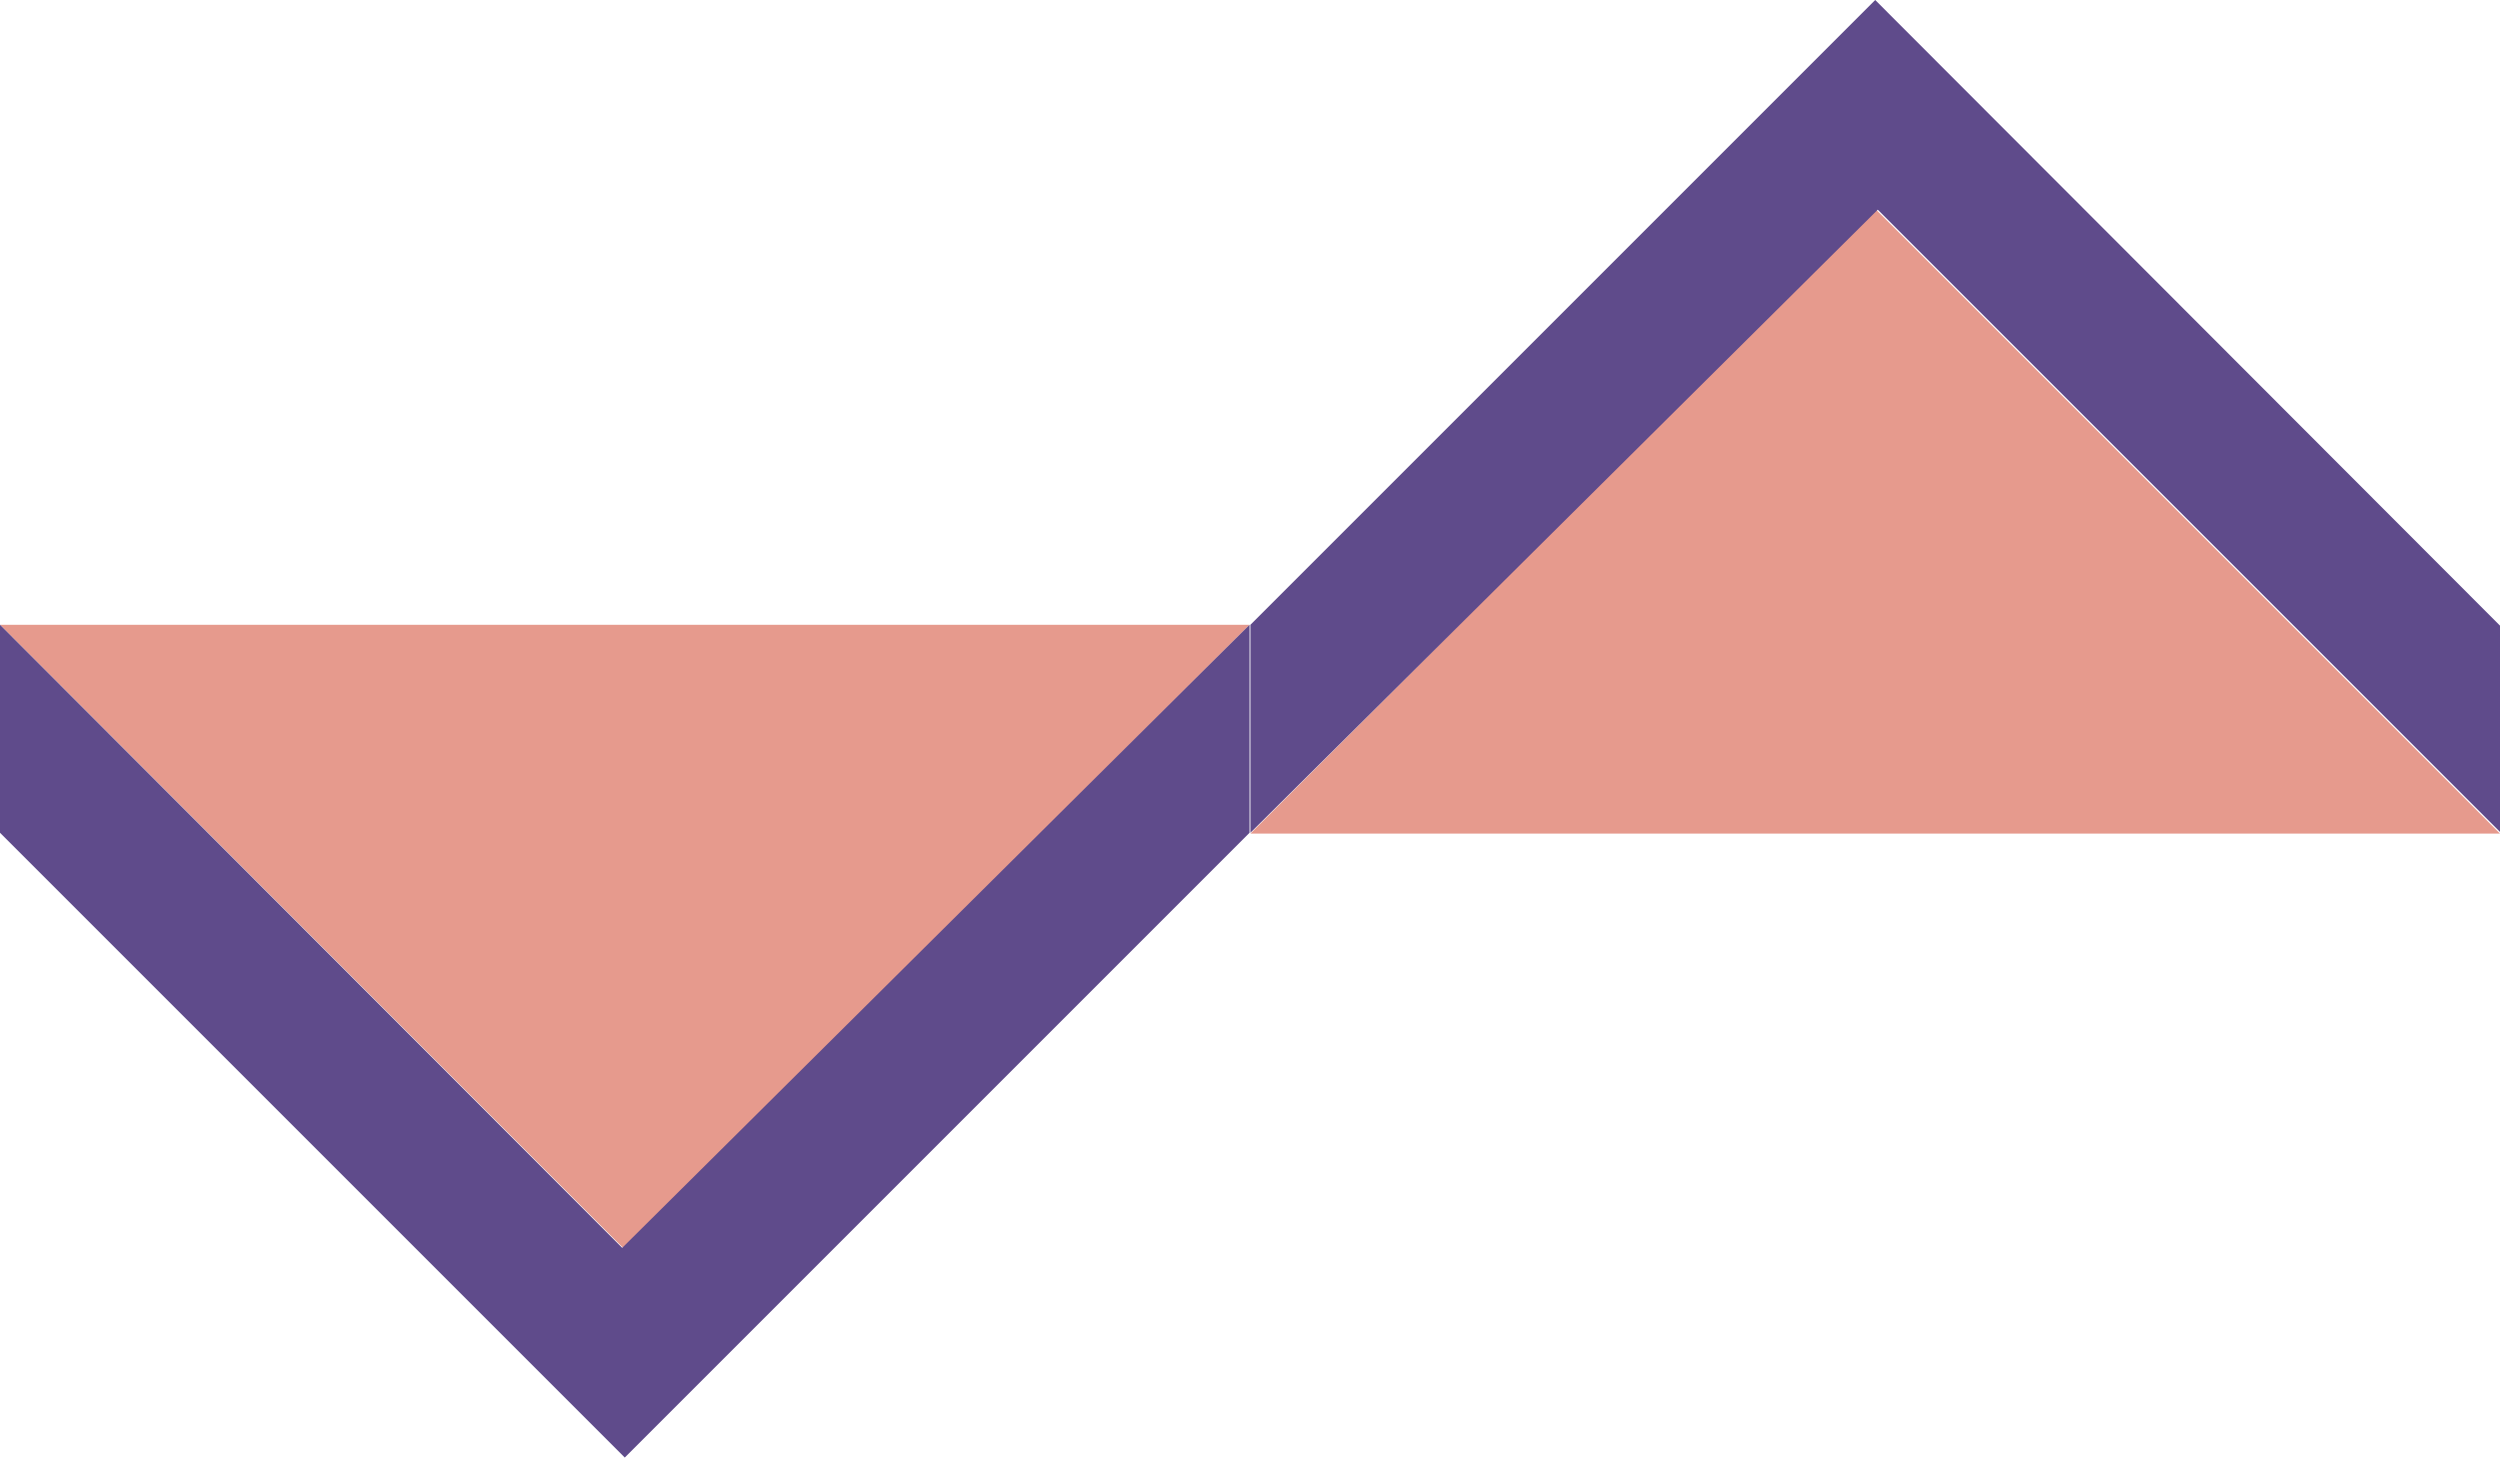
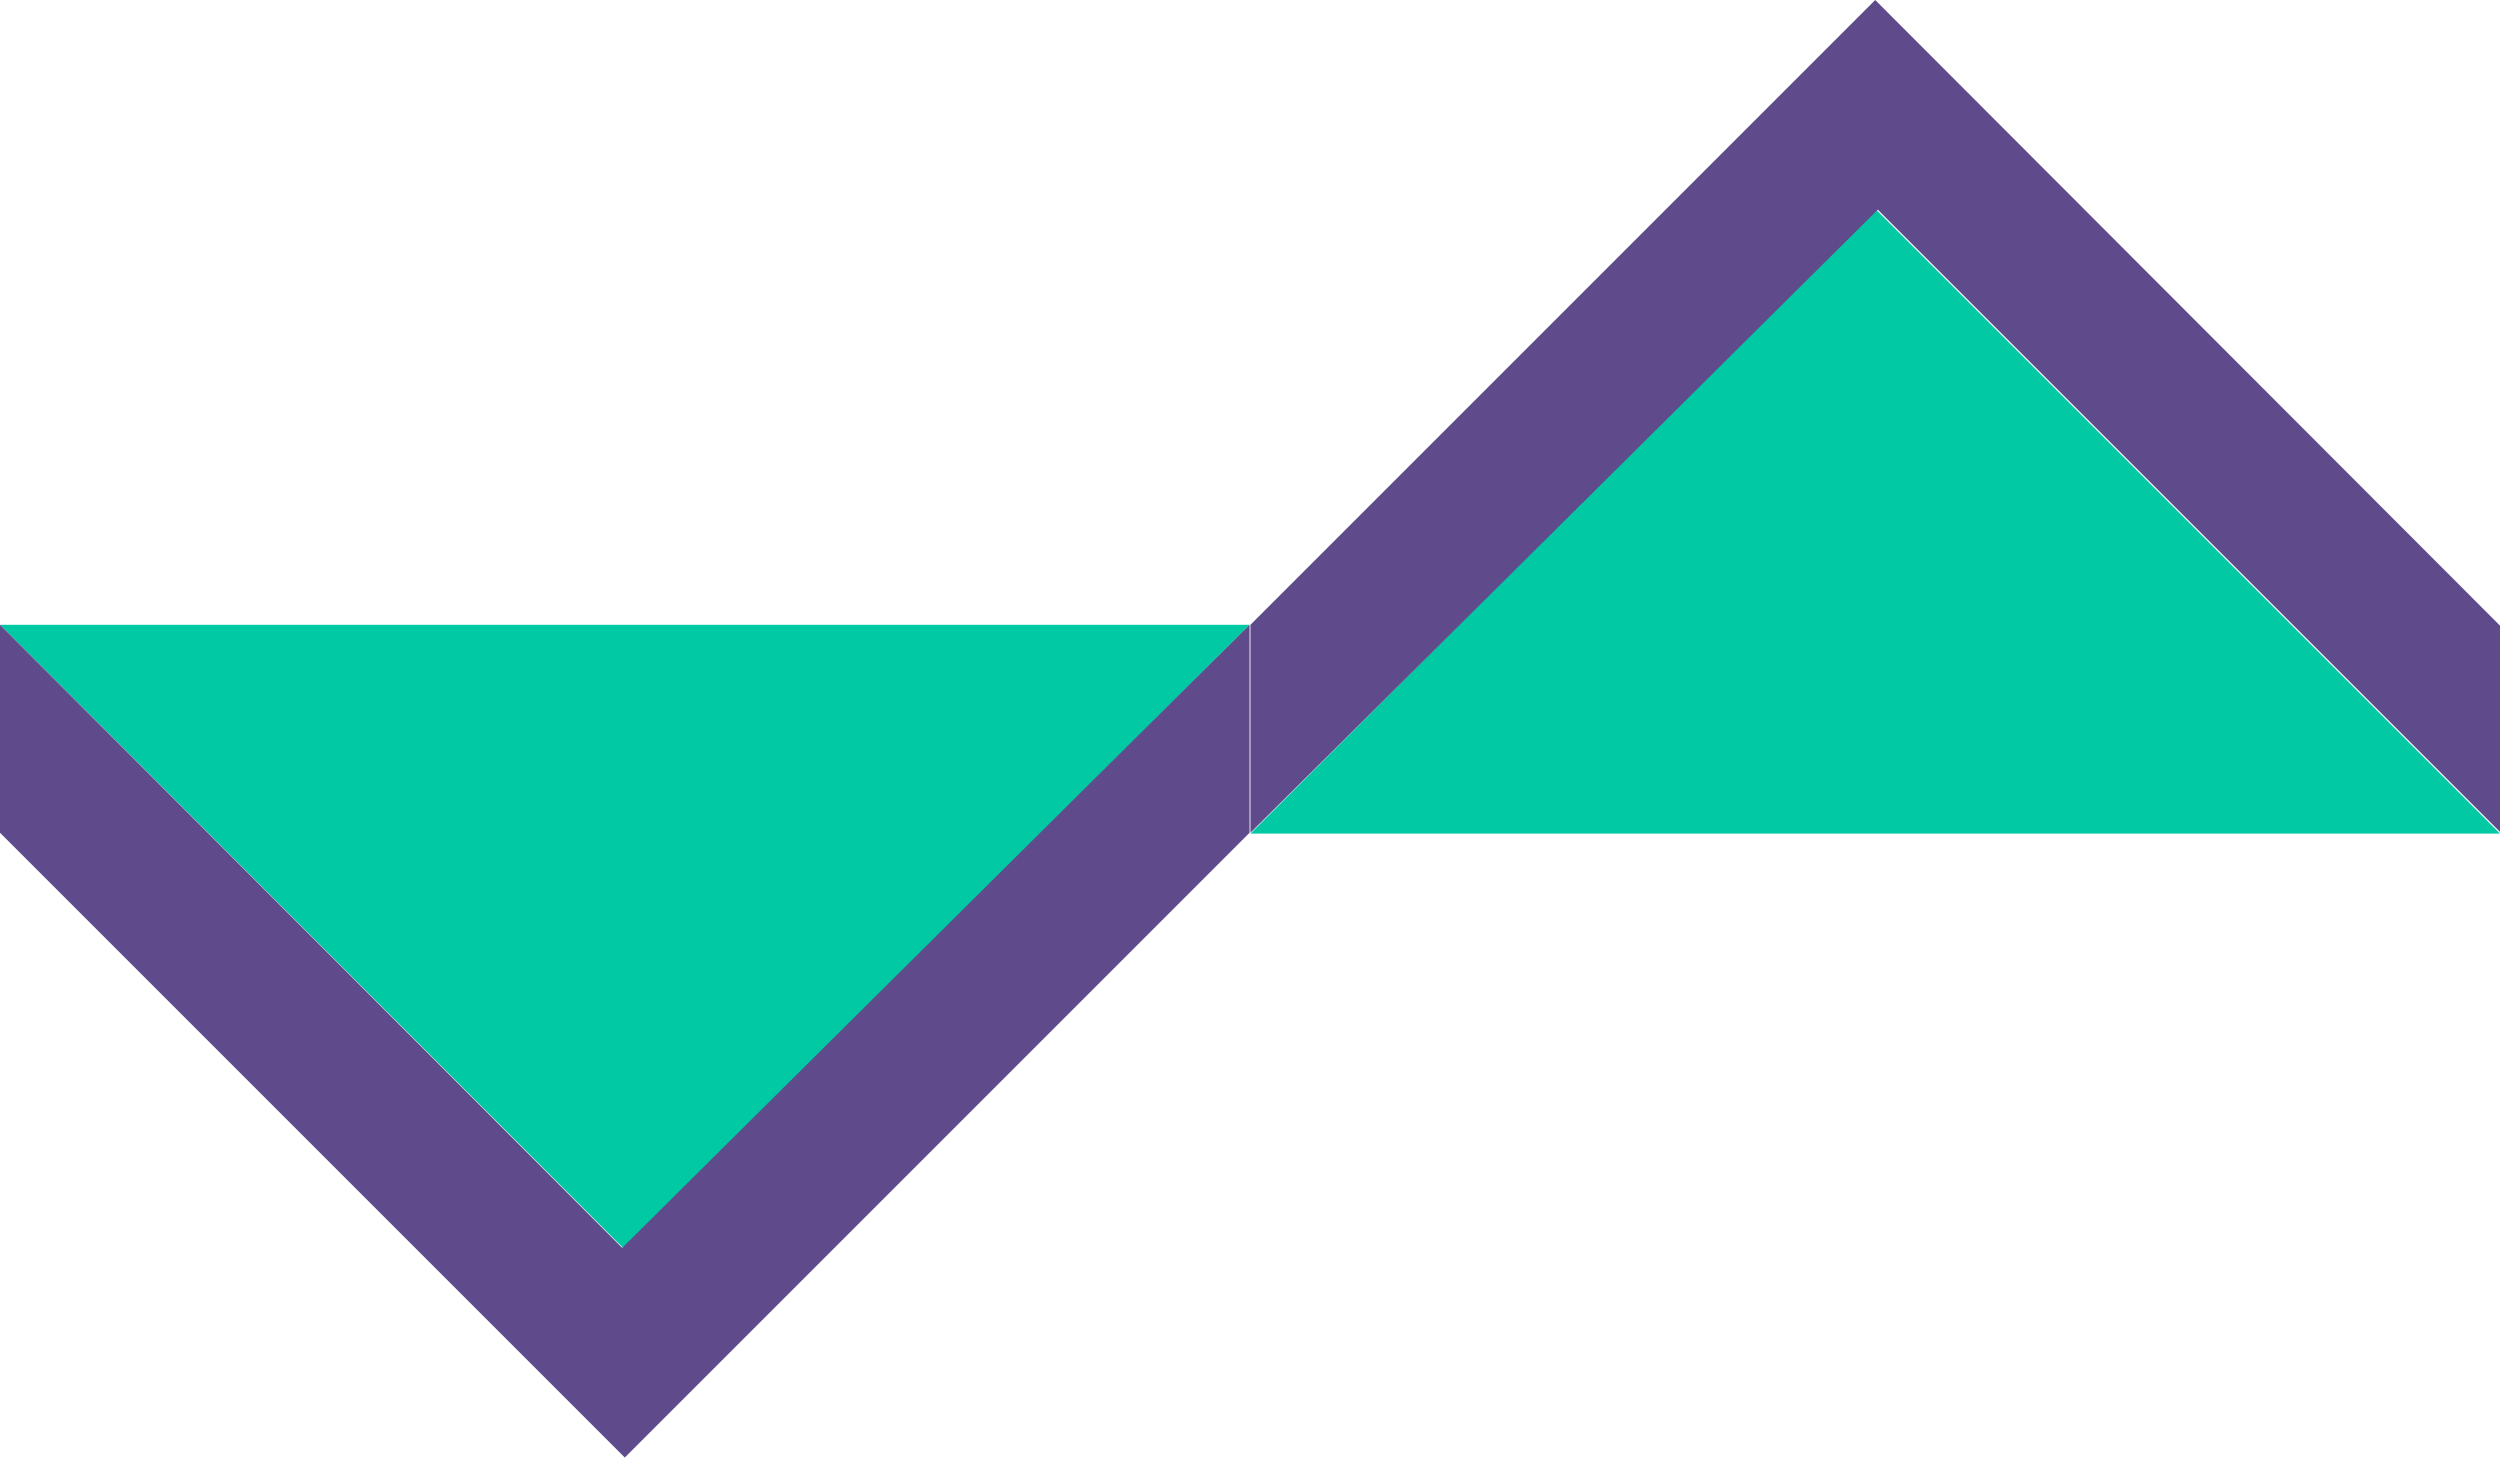
<svg xmlns="http://www.w3.org/2000/svg" id="Layer_1" width="29.09" height="16.97" viewBox="0 0 29.09 16.97">
  <defs>
-     <style>.cls-1{fill:#e69a8d;}.cls-1,.cls-2{stroke-width:0px;}.cls-2{fill:#5f4b8b;}</style>
+     <style>.cls-1{fill:#00c9a3;}.cls-1,.cls-2{stroke-width:0px;}.cls-2{fill:#5f4b8b;}</style>
  </defs>
  <g id="Group_24">
    <path id="Path_45" class="cls-1" d="M0,7.27l7.27,7.27,7.27-7.27H0Z" />
    <path id="Path_46" class="cls-2" d="M0,7.27v2.42l7.27,7.27,7.27-7.27v-2.42l-7.3,7.25L0,7.27Z" />
  </g>
  <g id="Group_24-2">
    <path id="Path_45-2" class="cls-1" d="M29.09,9.7l-7.27-7.27-7.27,7.27h14.55Z" />
    <path id="Path_46-2" class="cls-2" d="M29.09,9.7v-2.42L21.82,0l-7.27,7.27v2.42l7.3-7.25,7.25,7.25Z" />
  </g>
</svg>
